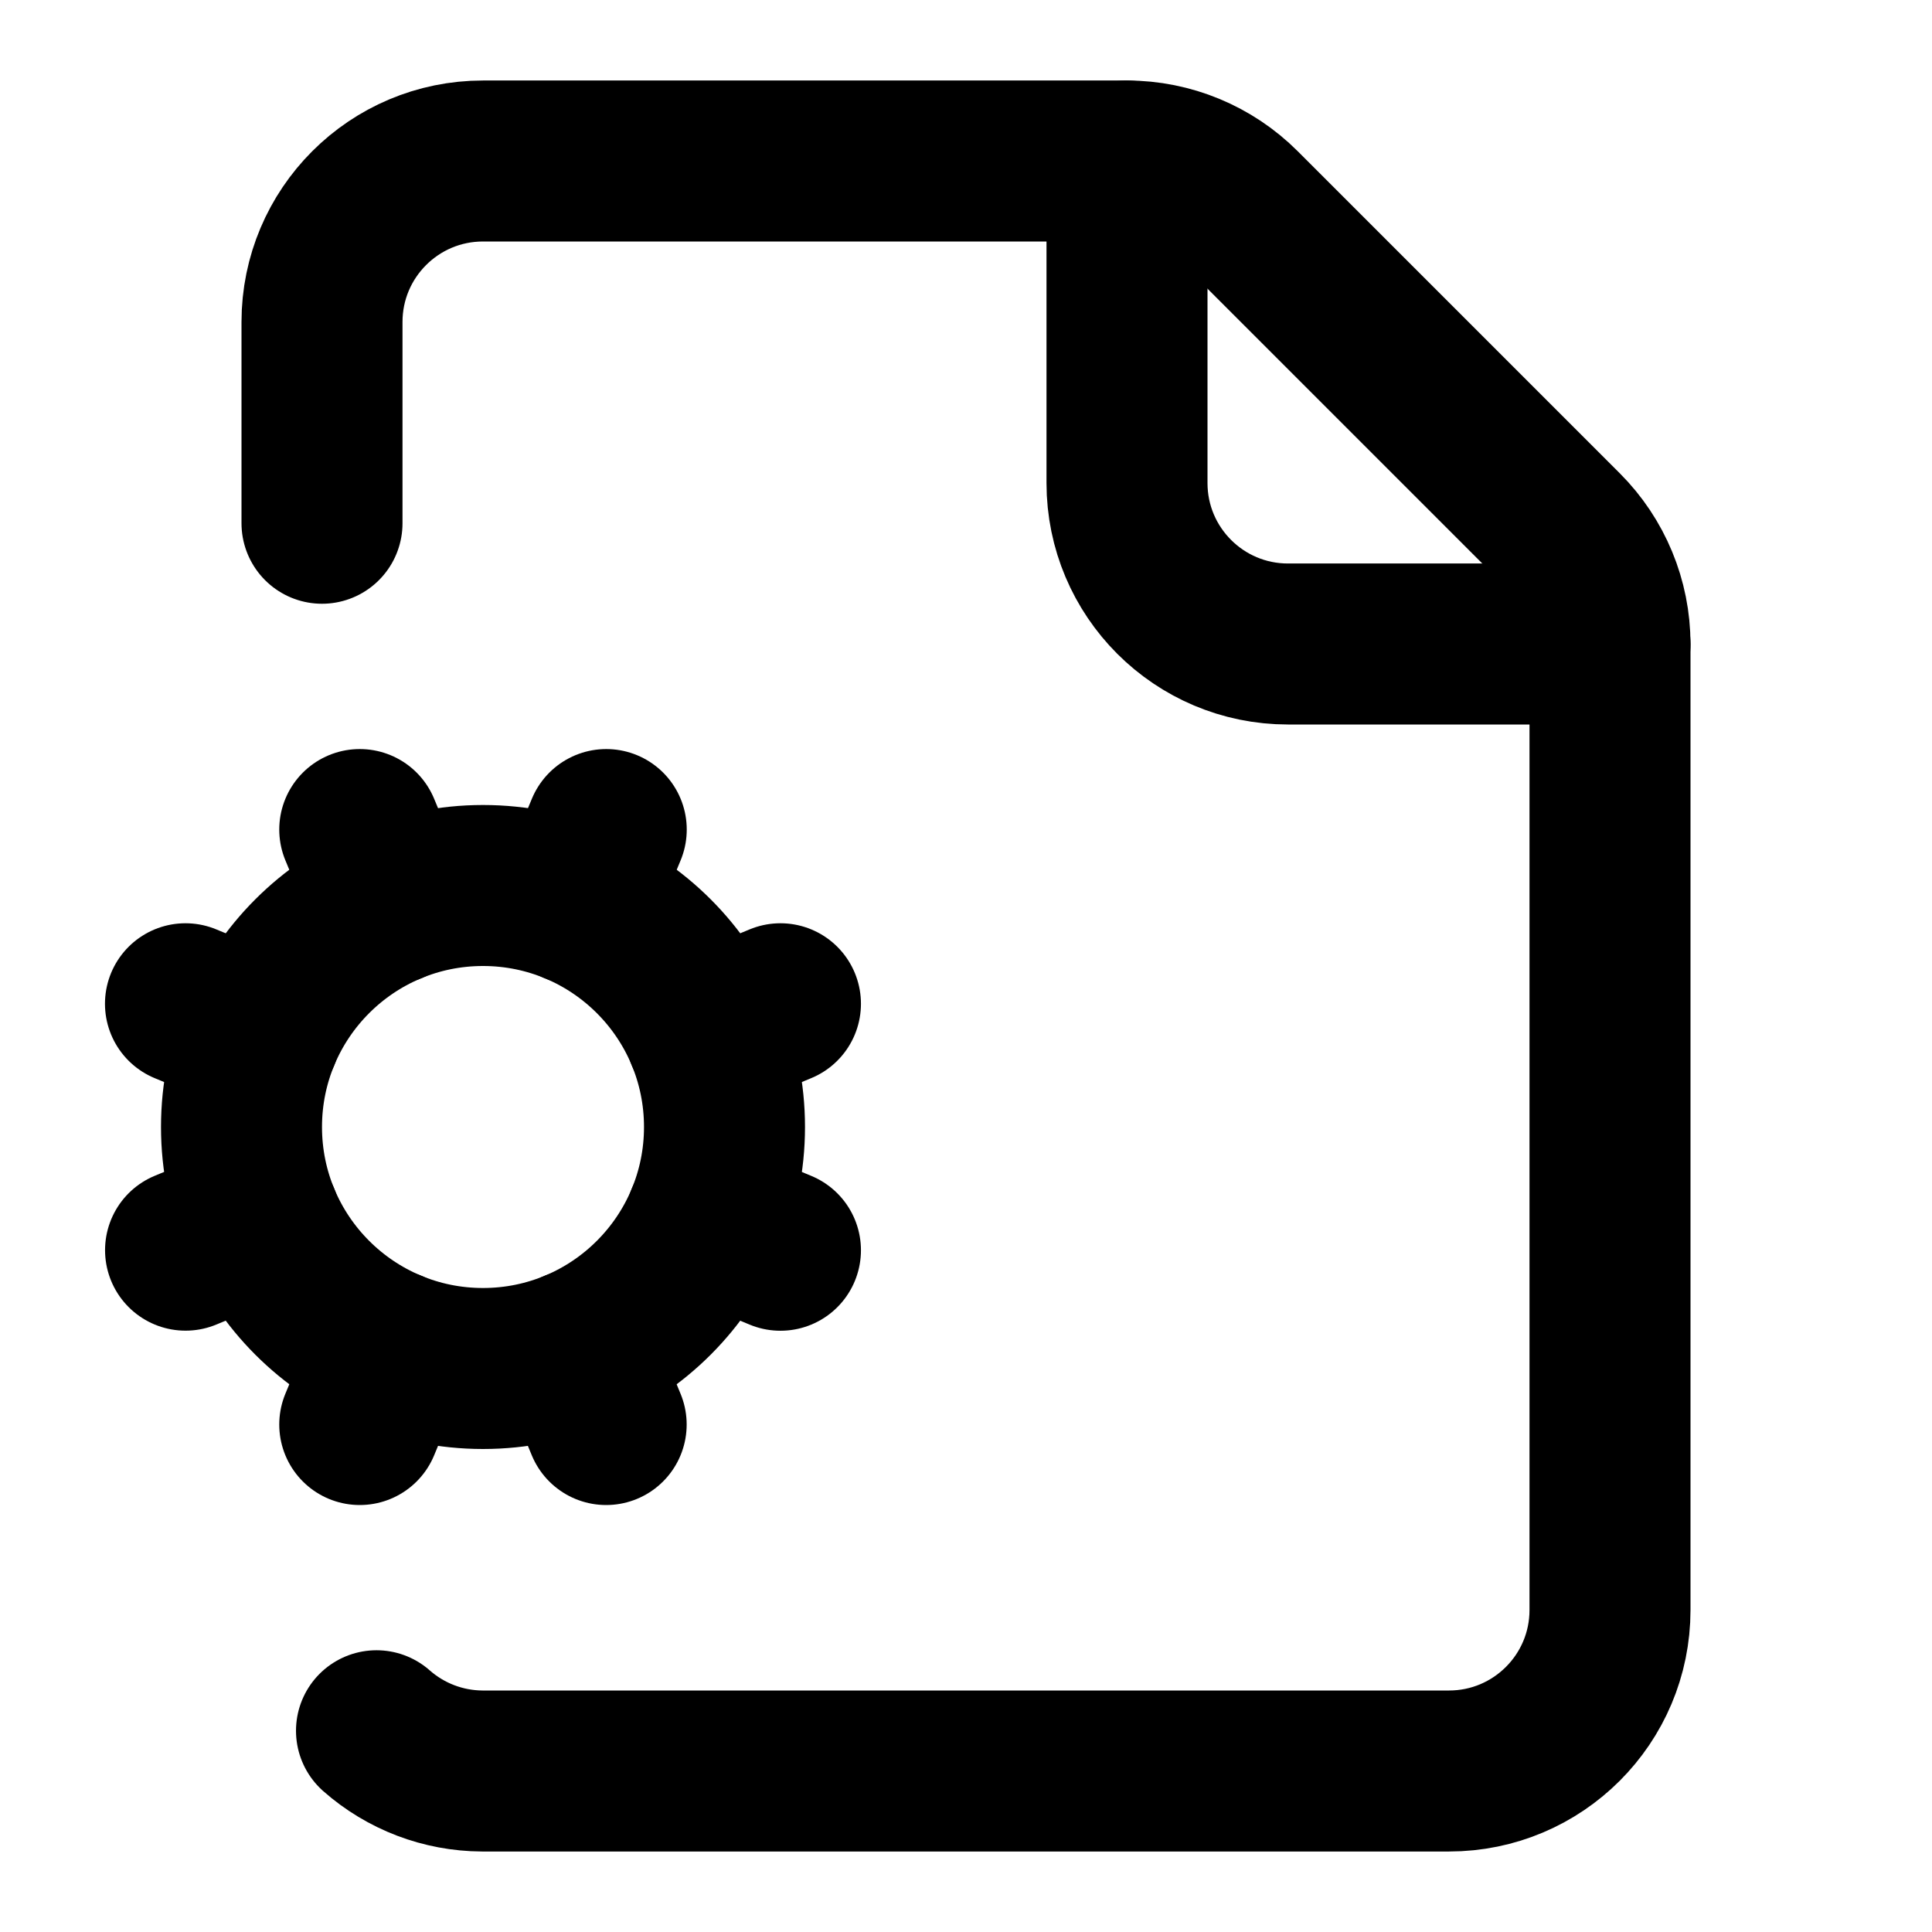
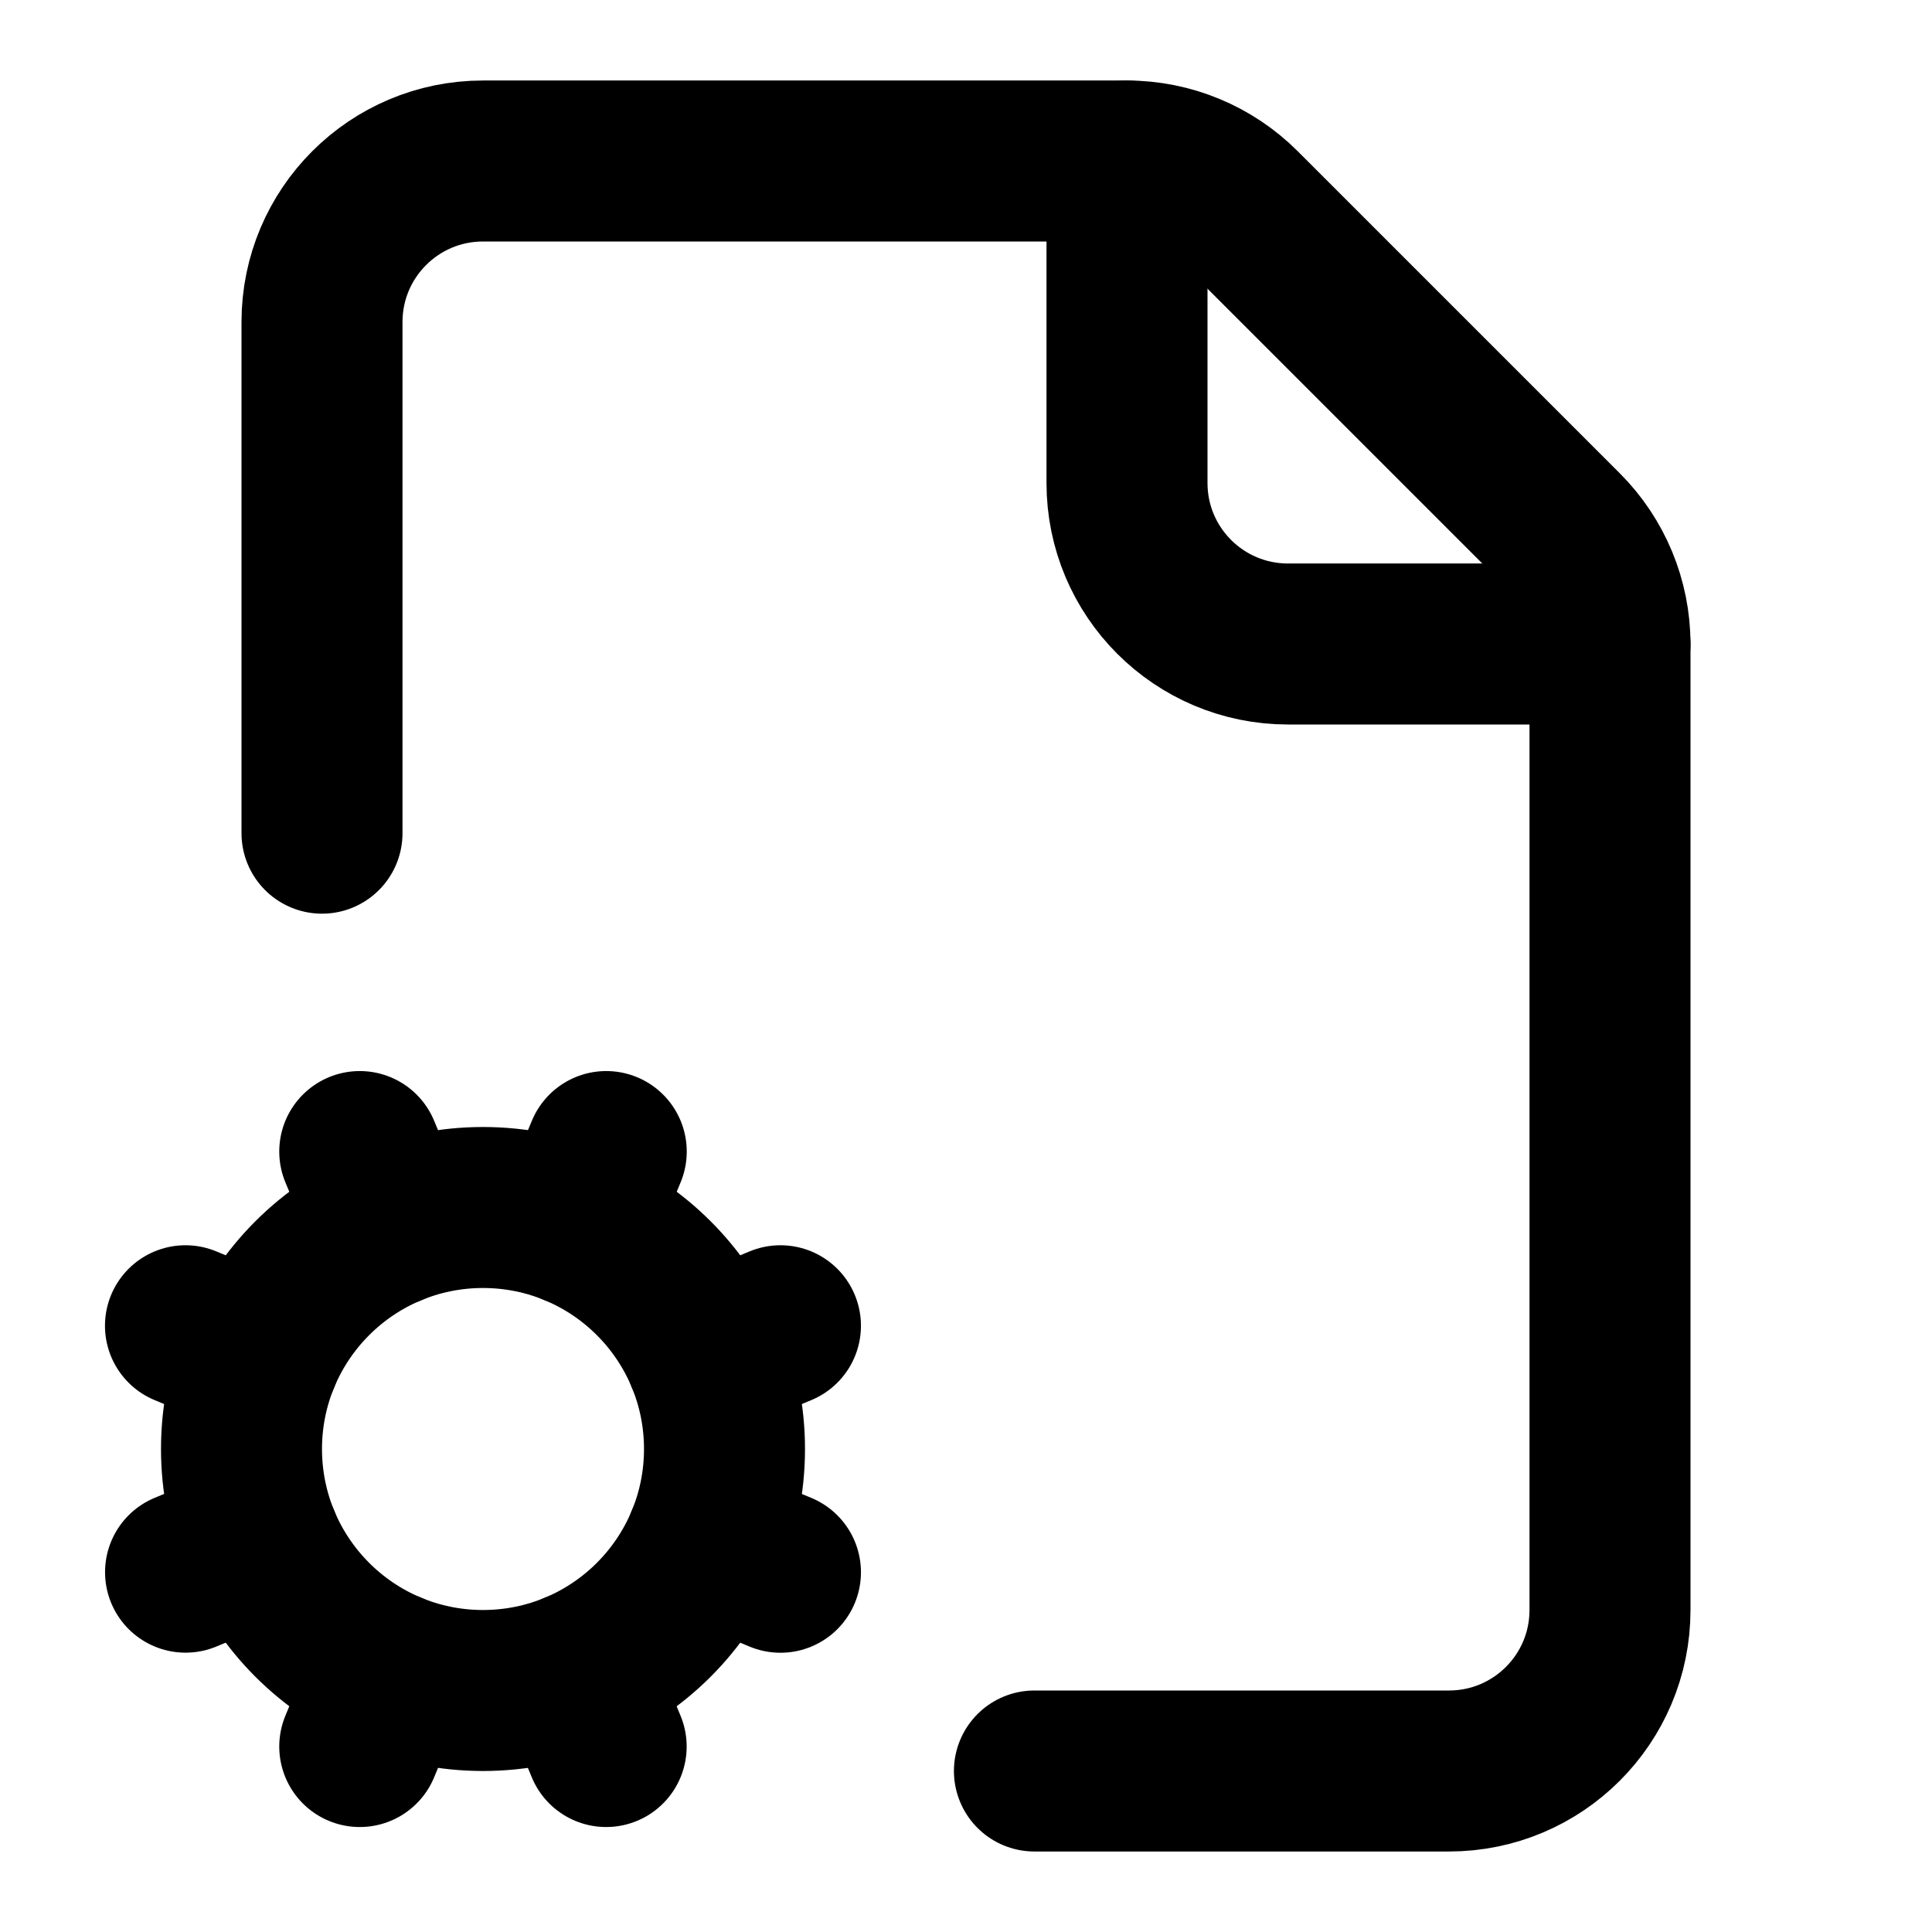
<svg xmlns="http://www.w3.org/2000/svg" width="24" height="24" viewBox="0 0 24 24" fill="none" stroke="currentColor" stroke-width="2" stroke-linecap="round" stroke-linejoin="round">
+   <path d="M12.85 22H18a2 2 0 0 0 2-2V8a2 2 0 0 0-.586-1.414l-4-4A2 2 0 0 0 14 2H6a2 2 0 0 0-2 2v6.35" />
  <path d="M14 2v4a2 2 0 0 0 2 2h4" />
-   <path d="m2.305 15.53.923-.382" />
-   <path d="m3.228 12.852-.924-.383" />
-   <path d="M4.677 21.5a2 2 0 0 0 1.313.5H18a2 2 0 0 0 2-2V8a2 2 0 0 0-.586-1.414l-4-4A2 2 0 0 0 14 2H6a2 2 0 0 0-2 2v2.5" />
-   <path d="m4.852 11.228-.383-.923" />
-   <path d="m4.852 16.772-.383.924" />
-   <path d="m7.148 11.228.383-.923" />
-   <path d="m7.53 17.696-.382-.924" />
-   <path d="m8.772 12.852.923-.383" />
-   <path d="m8.772 15.148.923.383" />
-   <circle cx="6" cy="14" r="3" />
+   <path d="m2.305 19.53.923-.382" />
+   <path d="m3.228 16.852-.924-.383" />
+   <path d="m4.852 15.228-.383-.923" />
+   <path d="m4.852 20.772-.383.924" />
+   <path d="m7.148 15.228.383-.923" />
+   <path d="m7.53 21.696-.382-.924" />
+   <path d="m8.772 16.852.923-.383" />
+   <path d="m8.772 19.148.923.383" />
+   <circle cx="6" cy="18" r="3" />
</svg>
